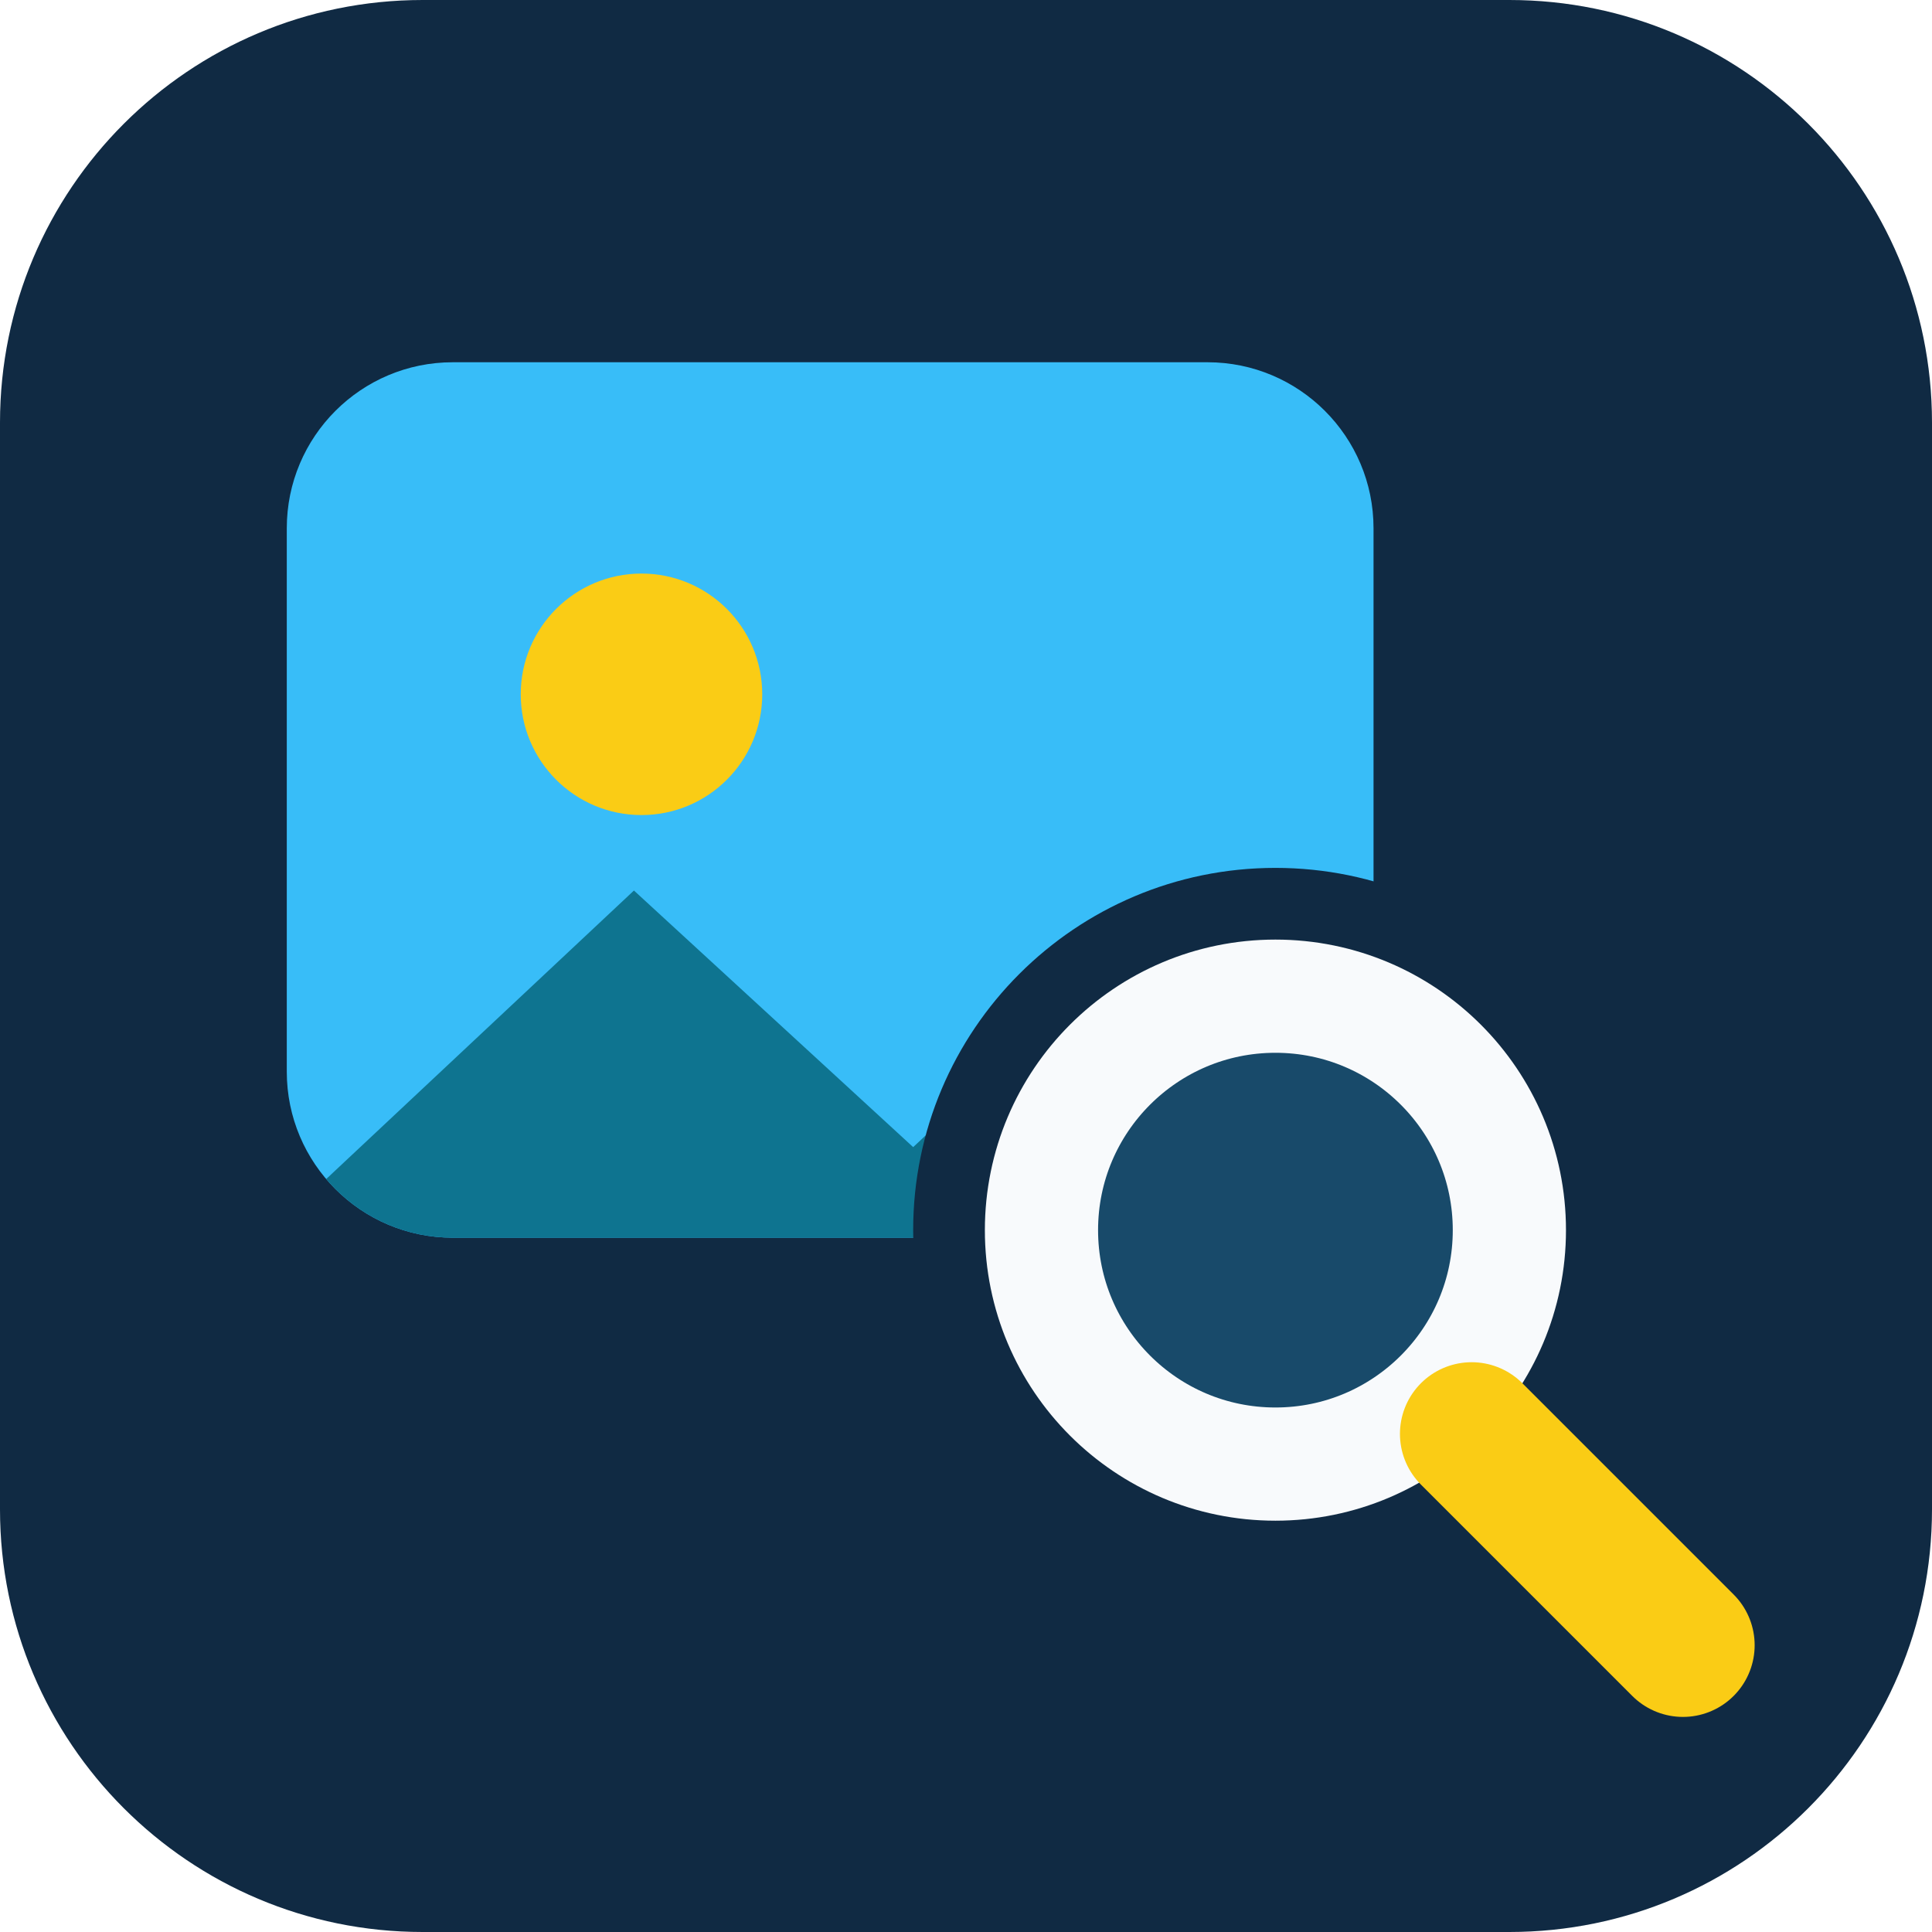
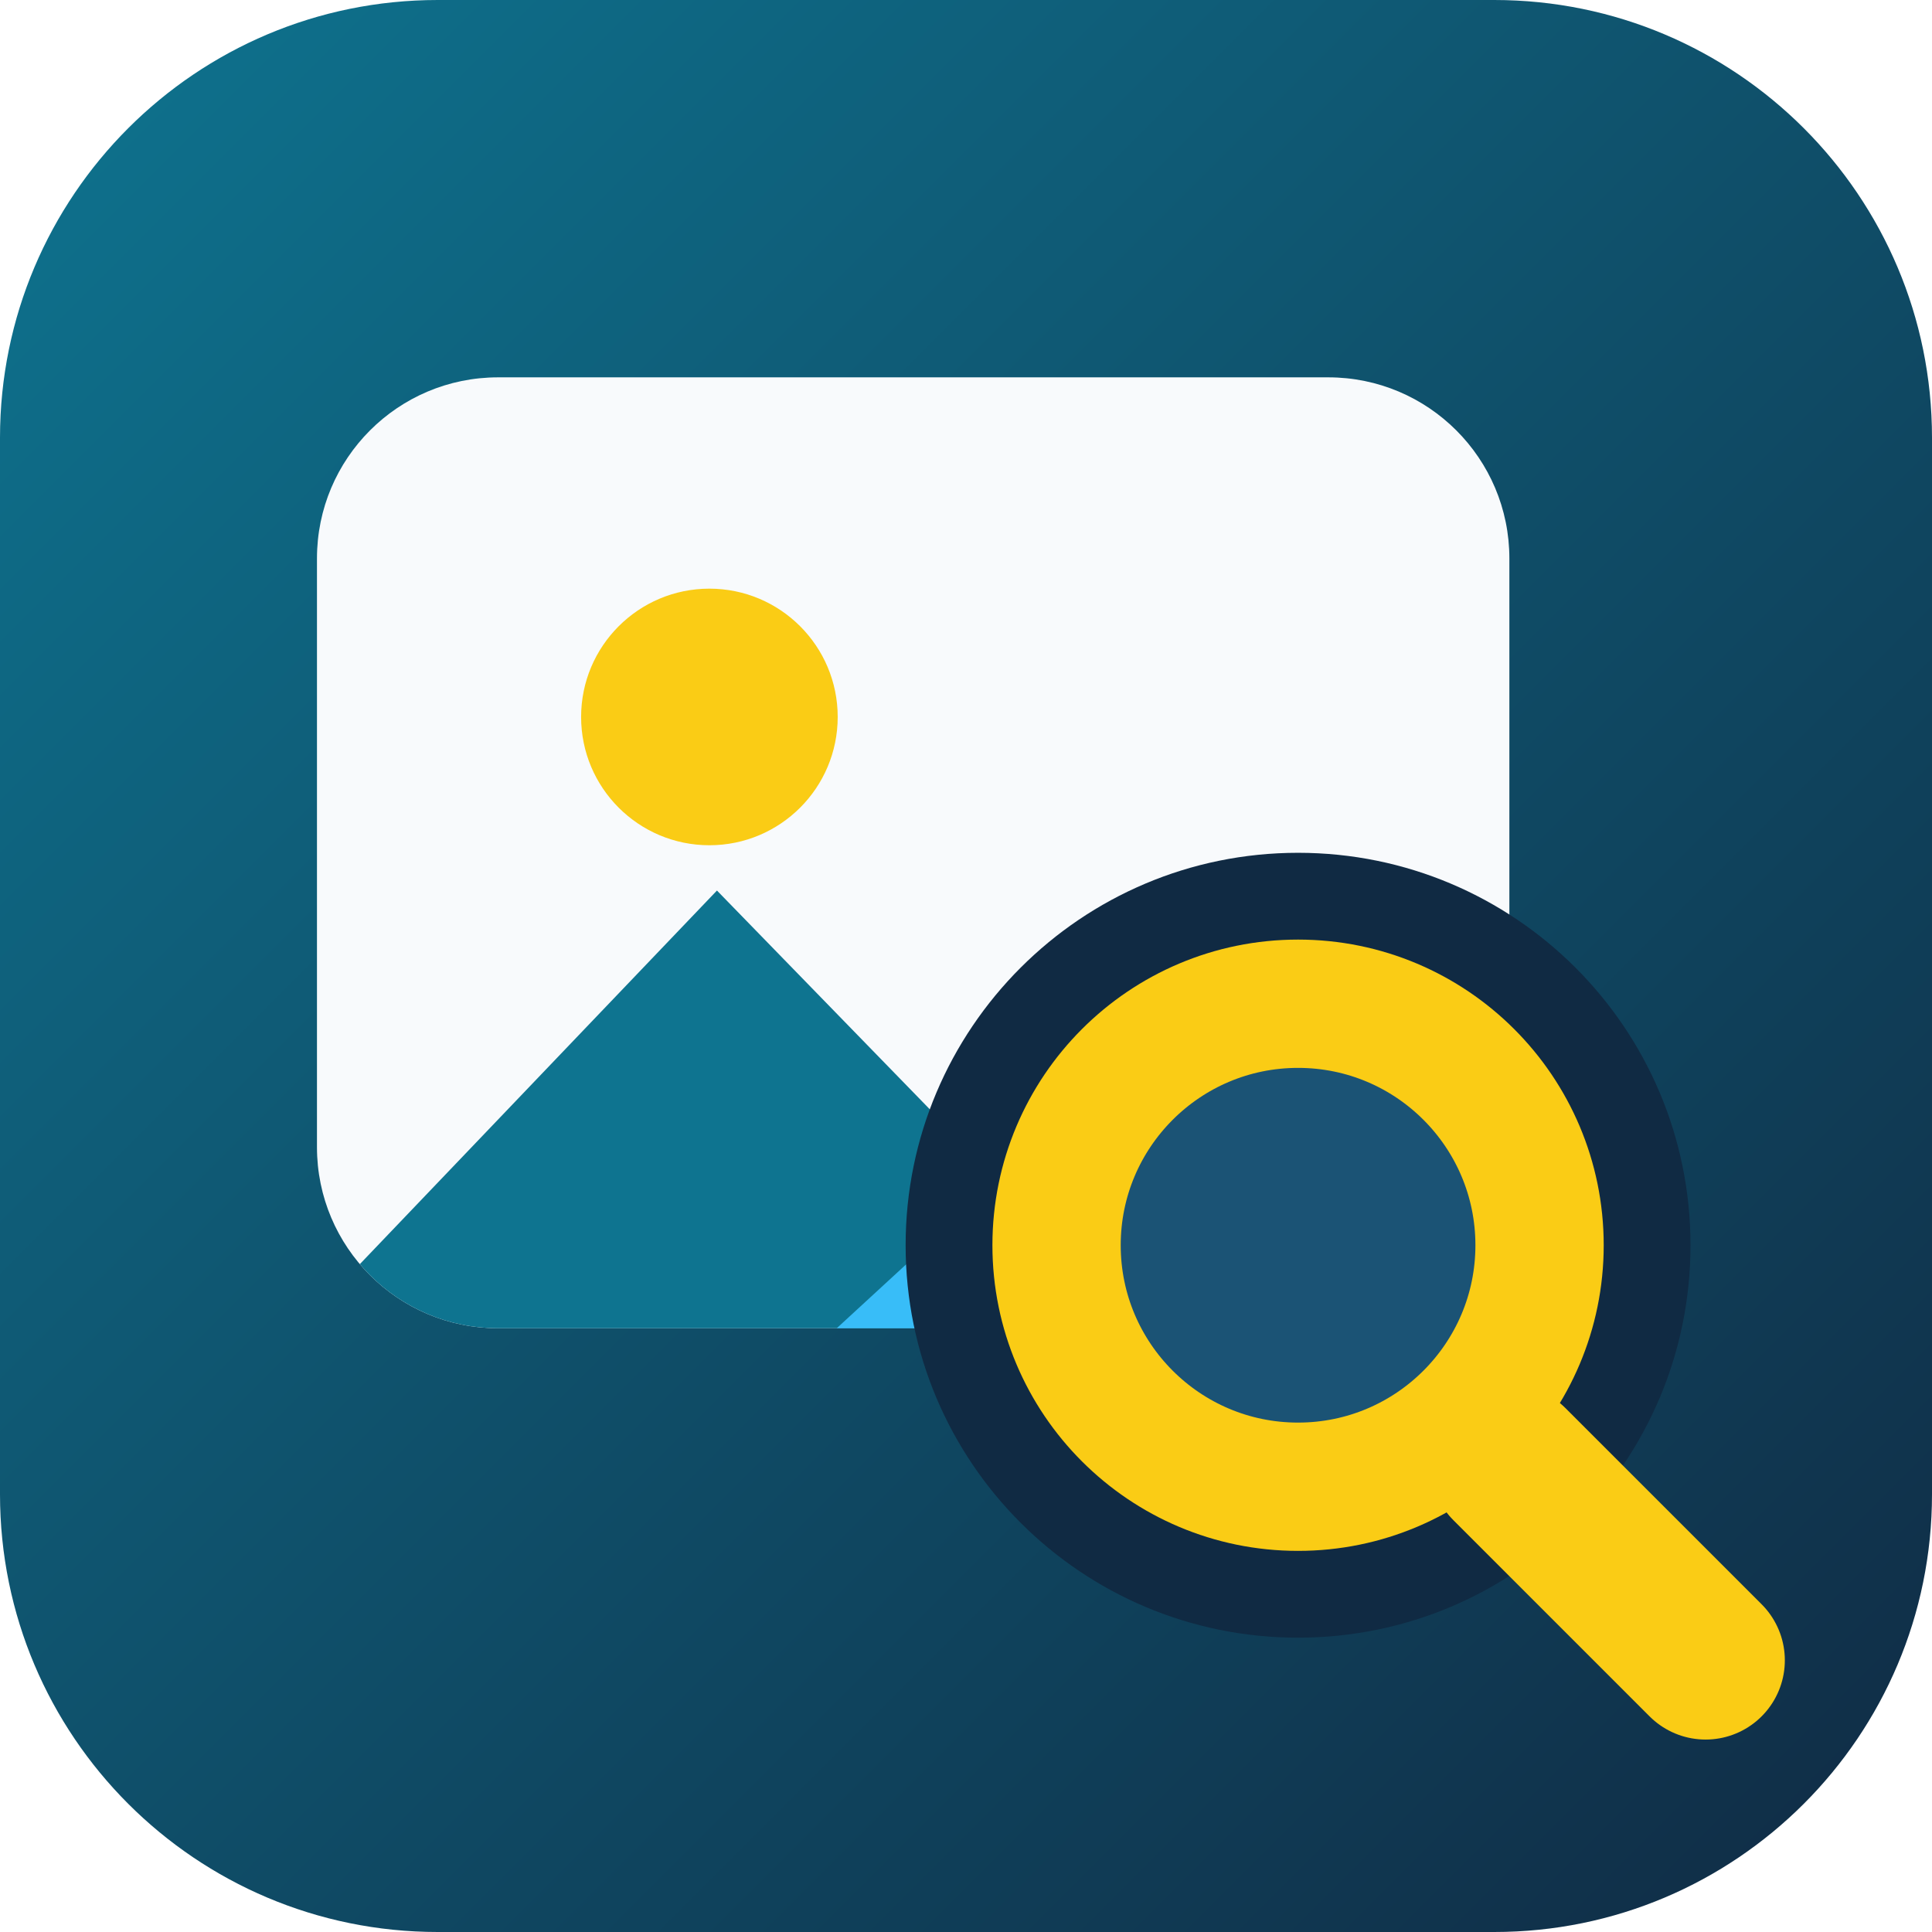
<svg xmlns="http://www.w3.org/2000/svg" width="512" height="512" viewBox="0 0 512 512">
  <defs>
-     <clipPath id="photo">
-       <rect x="76" y="96" width="288" height="232" rx="44" />
+     <linearGradient id="bg" x1="0" y1="0" x2="1" y2="1">
+       <stop offset="0" stop-color="#0E7490" />
+       <stop offset="1" stop-color="#102A43" />
+     </linearGradient>
+     <clipPath id="ph">
+       <rect x="84" y="100" width="316" height="252" rx="48" />
    </clipPath>
  </defs>
-   <rect width="512" height="512" rx="112" fill="#102A43" />
-   <rect x="76" y="96" width="288" height="232" rx="44" fill="#38BDF8" />
-   <g clip-path="url(#photo)">
-     <circle cx="170" cy="184" r="32" fill="#FACC15" />
-     <path d="M40 356 L168 236 L242 304 L306 244 L400 356 Z" fill="#0E7490" />
+   <rect width="512" height="512" rx="116" fill="url(#bg)" />
+   <rect x="84" y="100" width="316" height="252" rx="48" fill="#F8FAFC" />
+   <g clip-path="url(#ph)">
+     <circle cx="188" cy="190" r="34" fill="#FACC15" />
+     <path d="M60 372 L190 236 L262 310 L330 244 L430 372 Z" fill="#0E7490" />
+     <path d="M200 372 L300 280 L360 340 L430 290 V372 Z" fill="#38BDF8" />
  </g>
-   <circle cx="338" cy="326" r="96" fill="#102A43" />
-   <circle cx="338" cy="326" r="62" fill="#38BDF8" fill-opacity="0.22" stroke="#F8FAFC" stroke-width="30" />
-   <path d="M390 380 L446 436" stroke="#FACC15" stroke-width="38" stroke-linecap="round" />
+   <circle cx="344" cy="330" r="104" fill="#102A43" />
+   <circle cx="344" cy="330" r="64" fill="#38BDF8" fill-opacity=".28" stroke="#FACC15" stroke-width="34" />
+   <path d="M400 388 L452 440" stroke="#FACC15" stroke-width="42" stroke-linecap="round" />
</svg>
